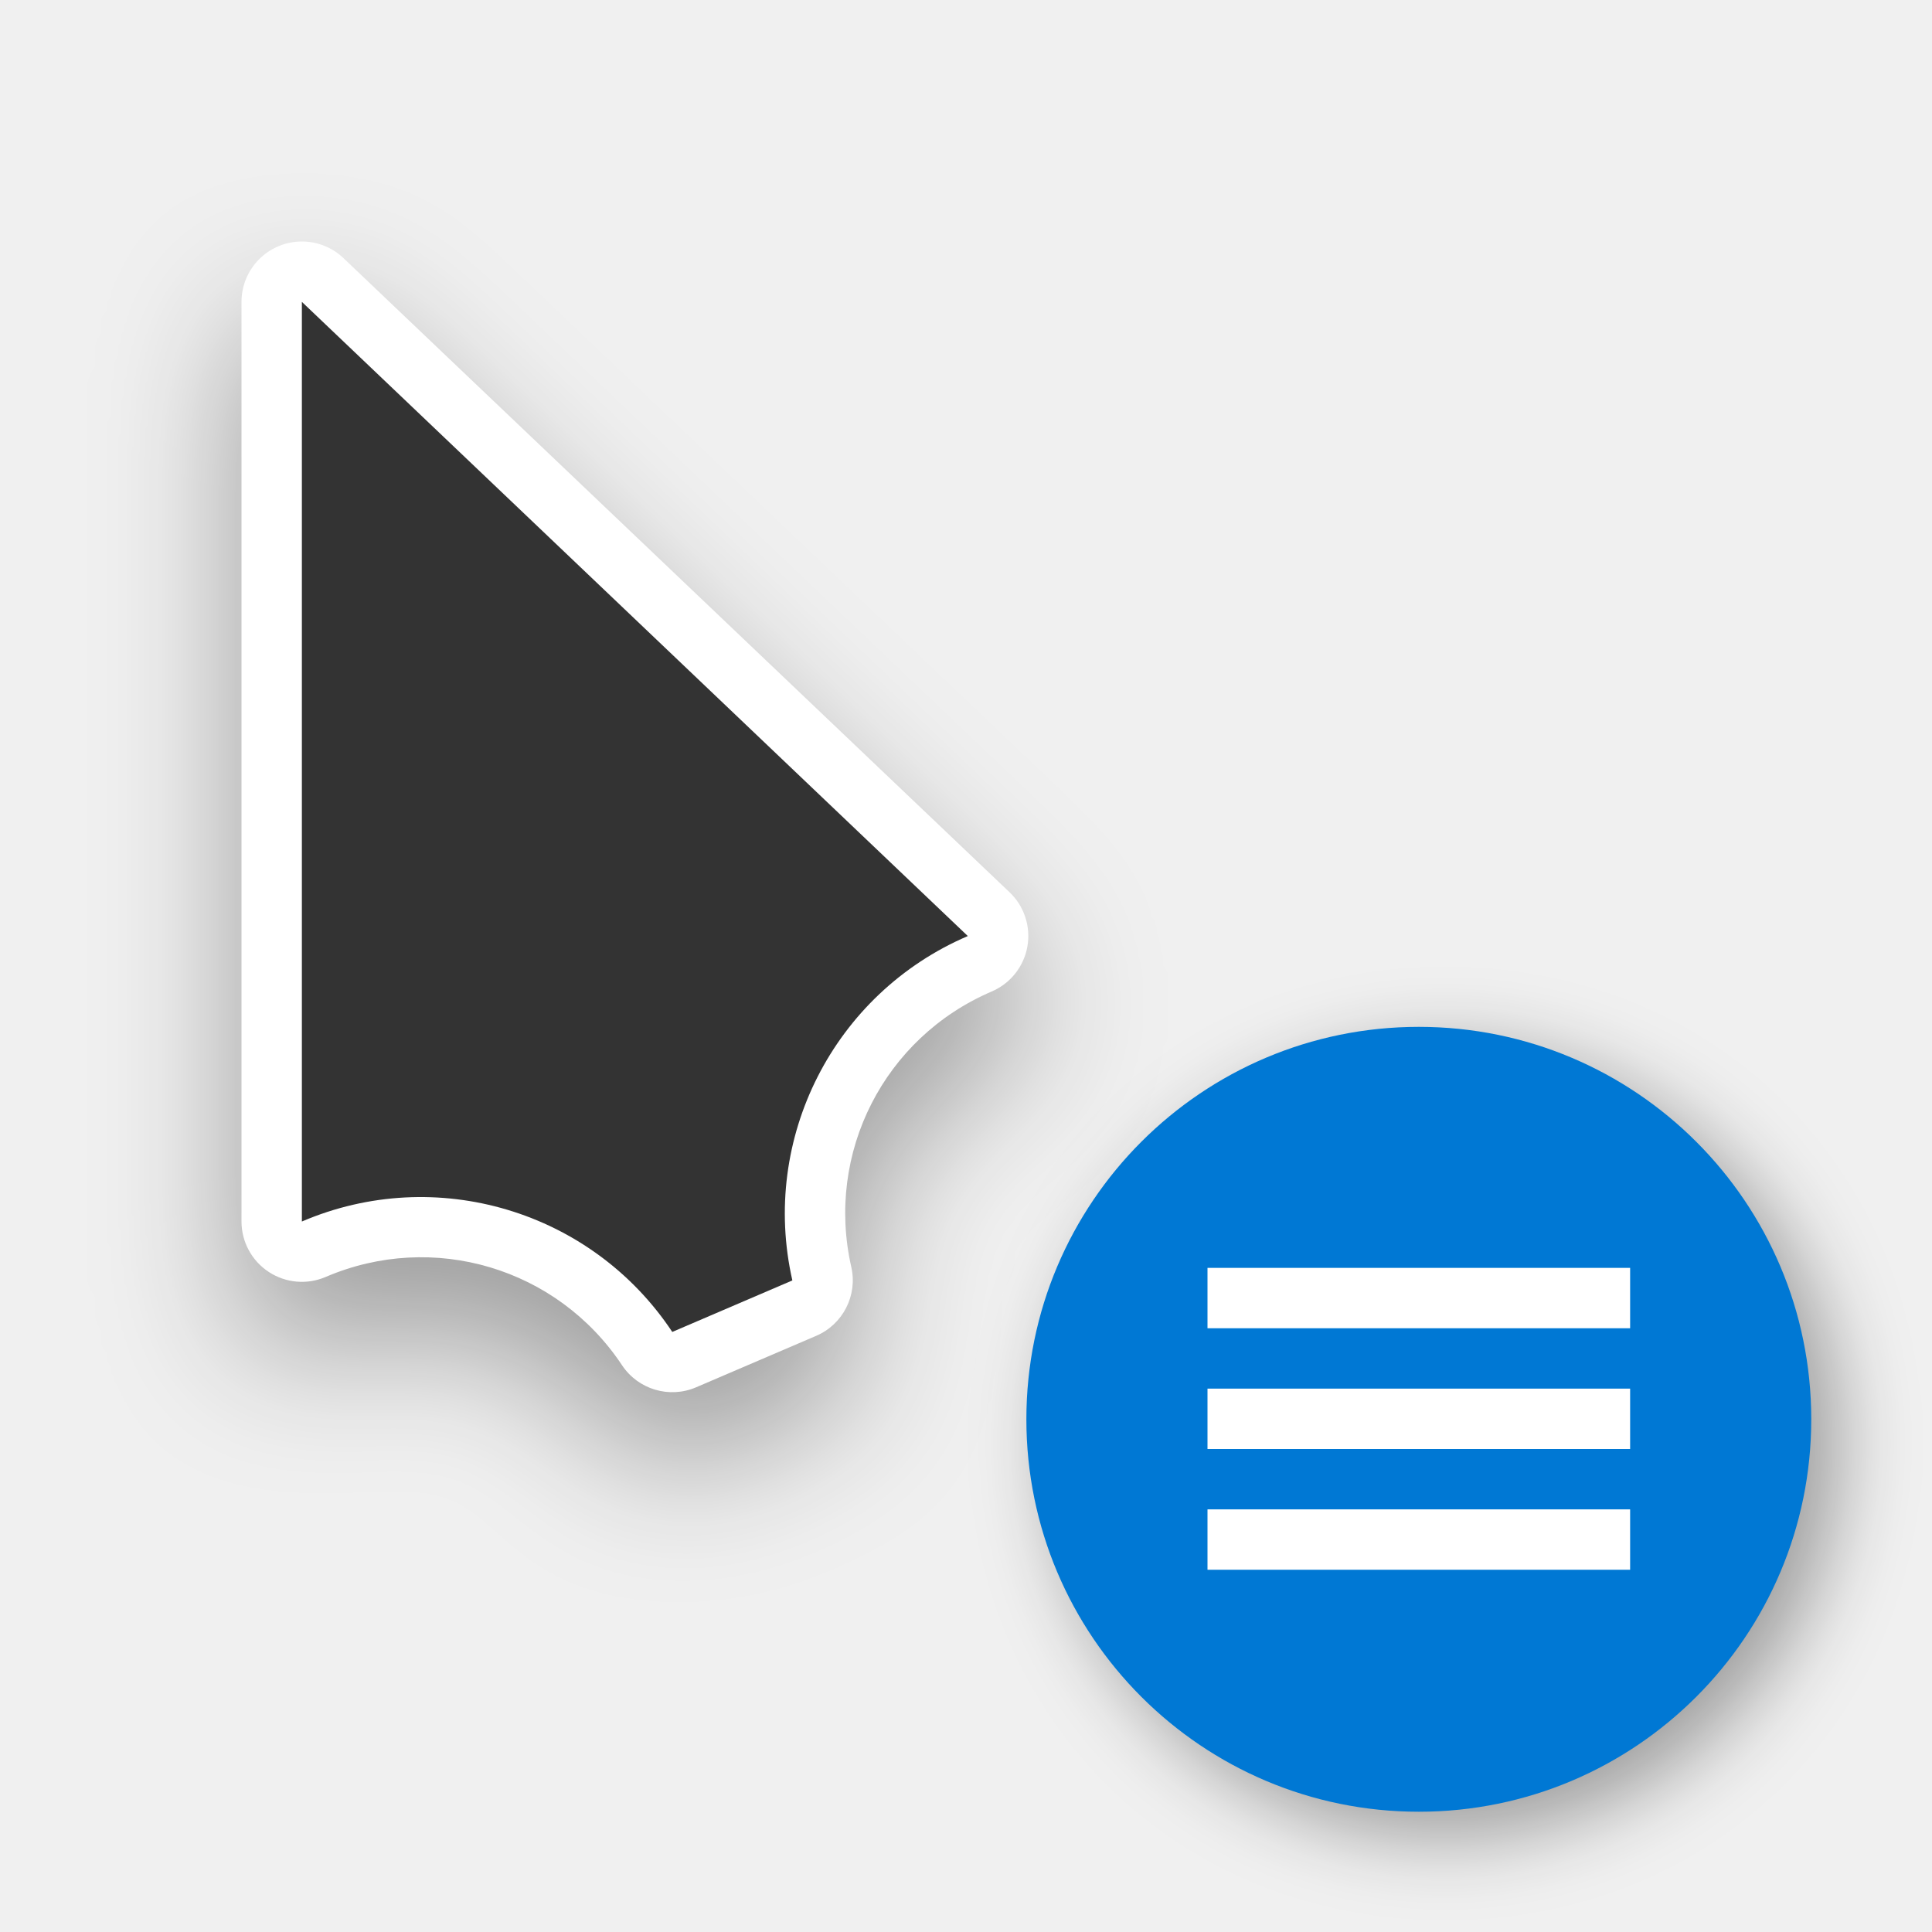
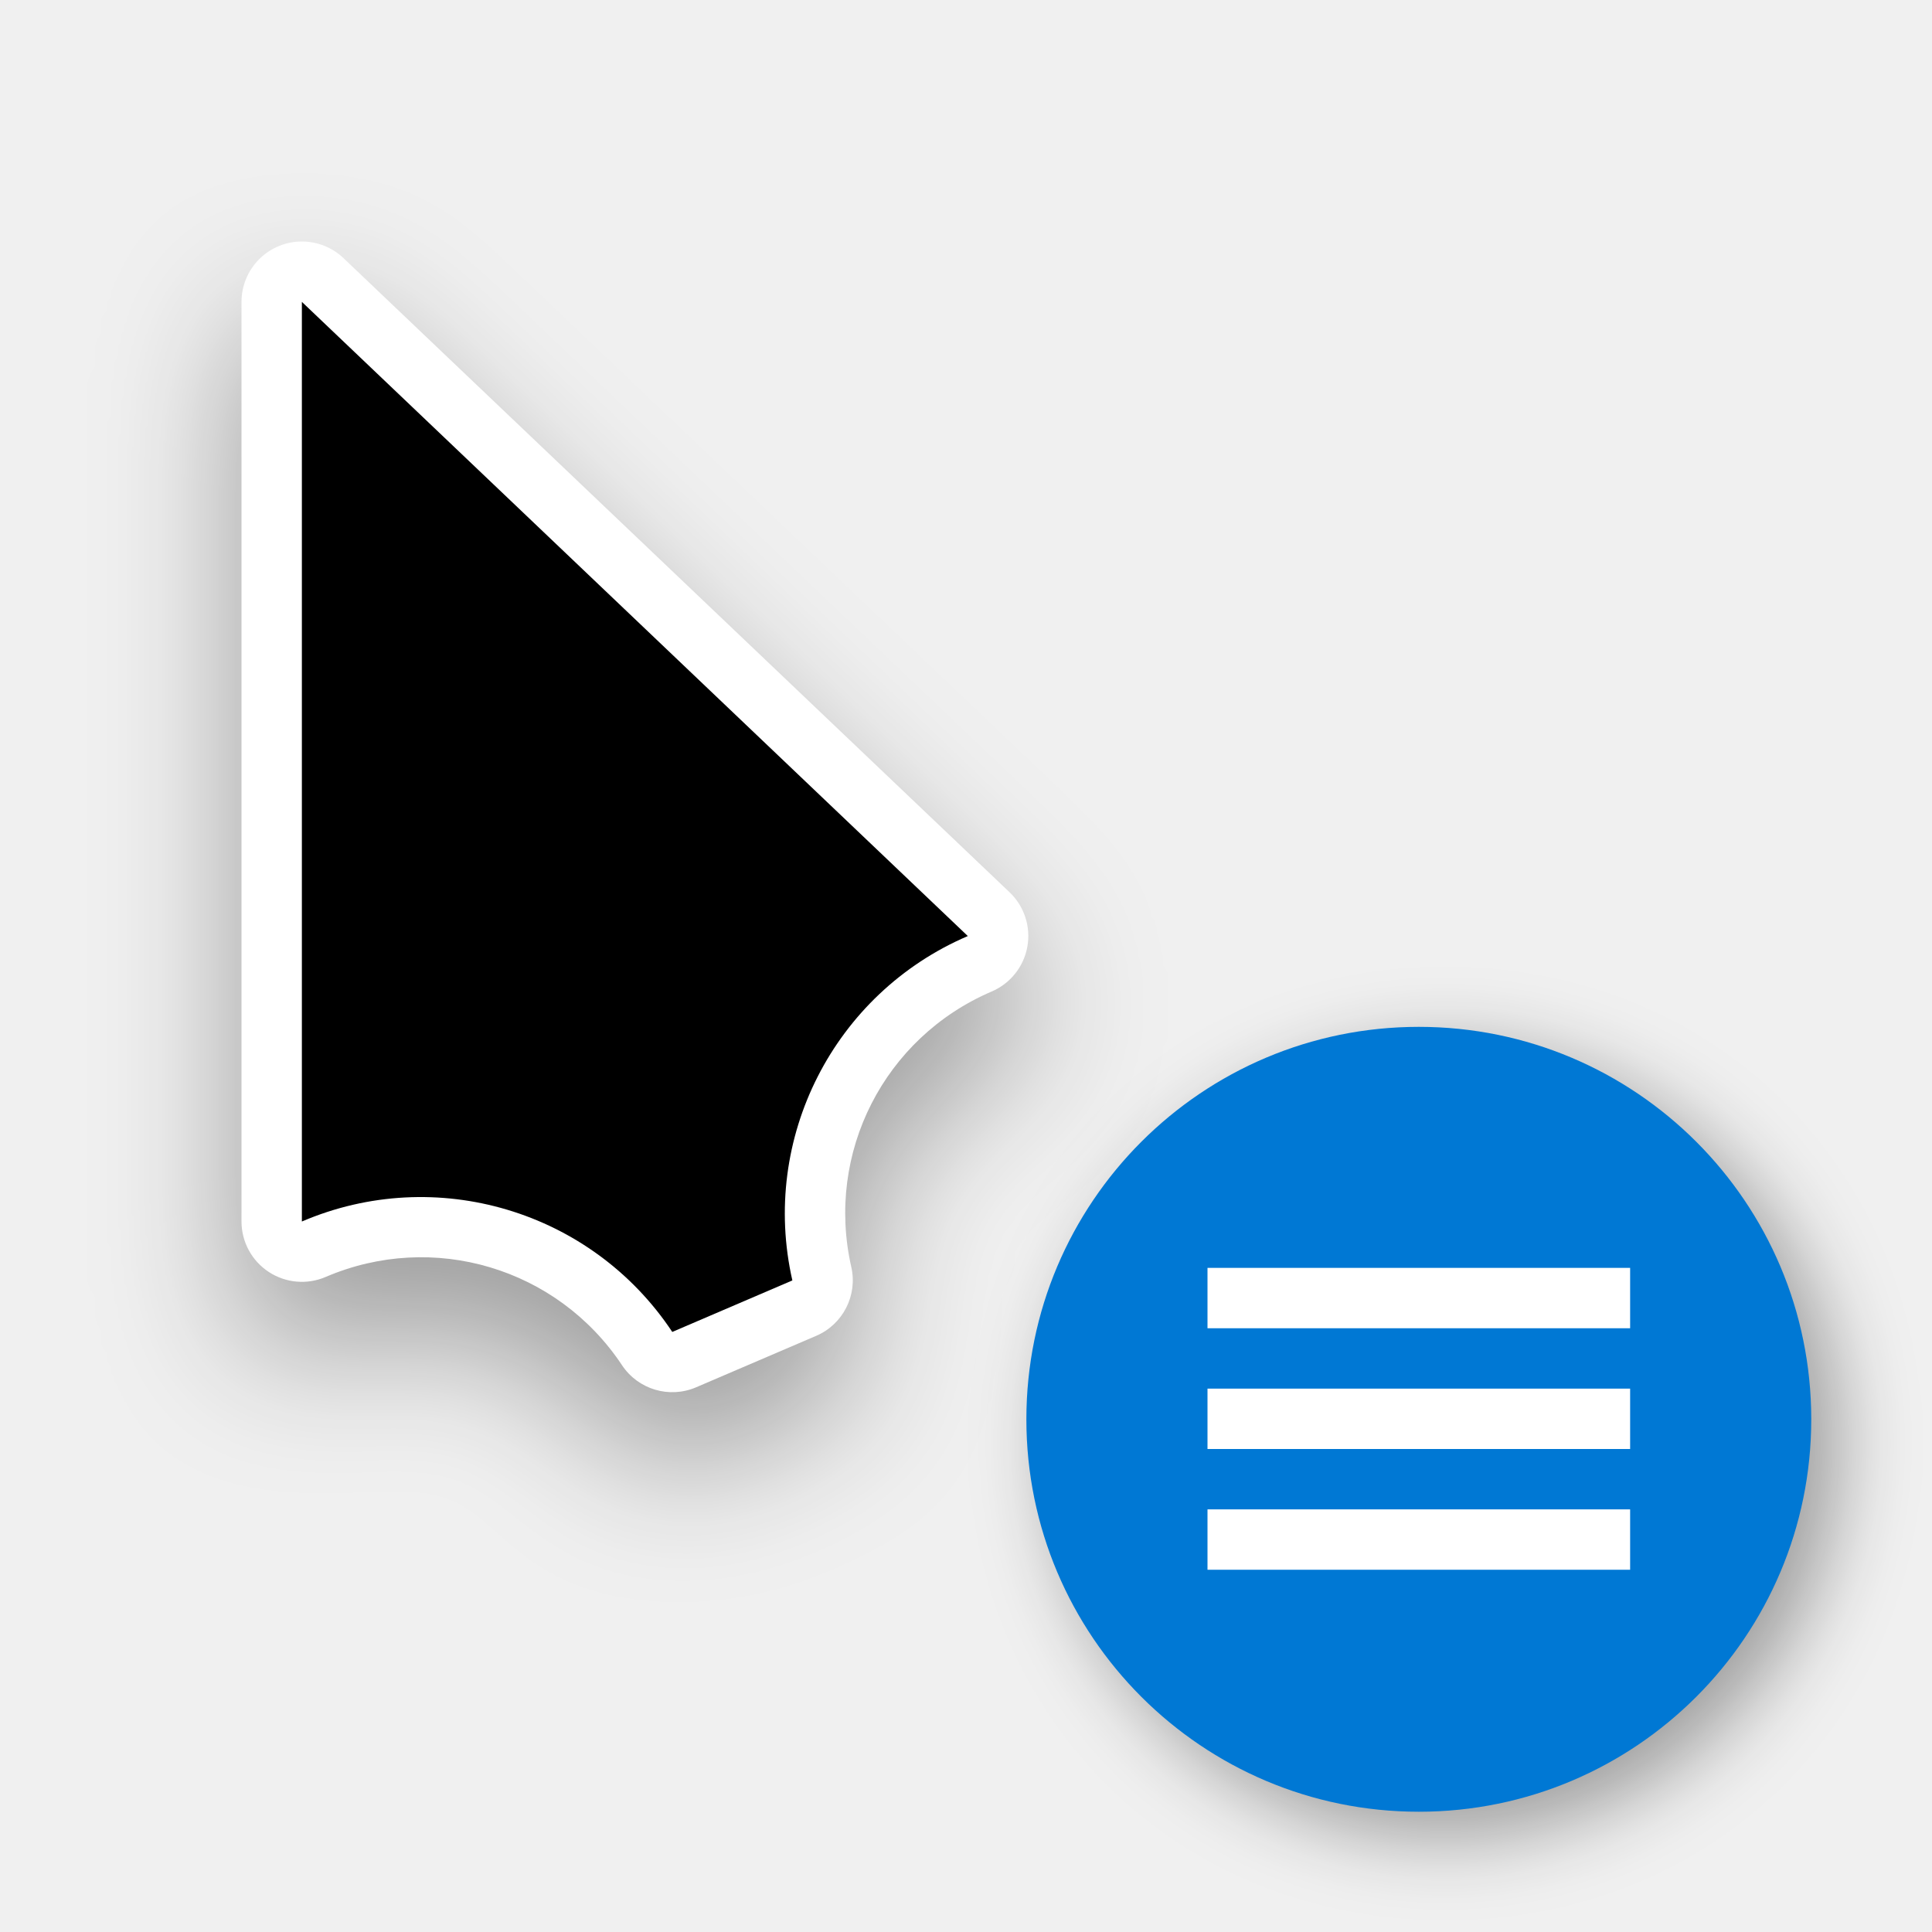
<svg xmlns="http://www.w3.org/2000/svg" width="32" height="32" version="1.1" viewBox="0 0 32 32" id="svg38">
  <defs id="defs8">
    <filter id="a" x="-.12" y="-.12" width="1.24" height="1.24" color-interpolation-filters="sRGB">
      <feGaussianBlur stdDeviation="0.65" id="feGaussianBlur2" />
    </filter>
    <filter id="b" x="-.162" y="-.095" width="1.324" height="1.191" color-interpolation-filters="sRGB">
      <feGaussianBlur stdDeviation="0.628" id="feGaussianBlur5" />
    </filter>
    <filter style="color-interpolation-filters:sRGB" id="filter880" x="-0.213" width="1.427" y="-0.146" height="1.292">
      <feGaussianBlur stdDeviation="1.158" id="feGaussianBlur882" />
    </filter>
  </defs>
  <circle cx="23.94" cy="23.908" r="6.5" id="circle10" style="opacity:0.35;filter:url(#a)" />
  <circle cx="23.5" cy="23.508" r="6.5" id="circle12" style="fill:#0078d4;fill-opacity:1" />
  <g style="fill:#ffffff" id="g34" transform="translate(2,-1020.4)">
    <rect id="rect28" style="paint-order:stroke fill markers;fill:#ffffff" height="1" width="7" y="1041.4" x="18" />
    <rect id="rect30" style="paint-order:stroke fill markers;fill:#ffffff" height="1" width="7" y="1043.4" x="18" />
    <rect id="rect32" style="paint-order:stroke fill markers;fill:#ffffff" height="1" width="7" y="1045.4" x="18" />
  </g>
  <g id="g887">
    <path style="color:#000000;font-style:normal;font-variant:normal;font-weight:normal;font-stretch:normal;font-size:medium;line-height:normal;font-family:sans-serif;font-variant-ligatures:normal;font-variant-position:normal;font-variant-caps:normal;font-variant-numeric:normal;font-variant-alternates:normal;font-variant-east-asian:normal;font-feature-settings:normal;font-variation-settings:normal;text-indent:0;text-align:start;text-decoration:none;text-decoration-line:none;text-decoration-style:solid;text-decoration-color:#000000;letter-spacing:normal;word-spacing:normal;text-transform:none;writing-mode:lr-tb;direction:ltr;text-orientation:mixed;dominant-baseline:auto;baseline-shift:baseline;text-anchor:start;white-space:normal;shape-padding:0;shape-margin:0;inline-size:0;clip-rule:nonzero;display:inline;overflow:visible;visibility:visible;opacity:0.35;isolation:auto;mix-blend-mode:normal;color-interpolation:sRGB;color-interpolation-filters:linearRGB;solid-color:#000000;solid-opacity:1;vector-effect:none;fill:#000000;fill-opacity:1;fill-rule:nonzero;stroke:none;stroke-linecap:round;stroke-linejoin:round;stroke-miterlimit:4;stroke-dasharray:none;stroke-dashoffset:0;stroke-opacity:1;paint-order:stroke fill markers;filter:url(#filter880);color-rendering:auto;image-rendering:auto;shape-rendering:auto;text-rendering:auto;enable-background:accumulate;stop-color:#000000" d="M 5.004,5.16 C 4.45,5.158 4,5.606 4,6.16 V 21.393 c 7.644e-4,0.718 0.735,1.201 1.395,0.918 1.78,-0.763 3.836,-0.151 4.908,1.463 0.267,0.402 0.783,0.555 1.227,0.365 l 1.988,-0.852 c 0.444,-0.19 0.689,-0.67 0.582,-1.141 -0.429,-1.889 0.544,-3.799 2.324,-4.562 0.661,-0.282 0.818,-1.149 0.297,-1.645 L 5.689,5.436 C 5.504,5.26 5.259,5.161 5.004,5.16 Z" id="path878" />
    <path style="color:#000000;font-style:normal;font-variant:normal;font-weight:normal;font-stretch:normal;font-size:medium;line-height:normal;font-family:sans-serif;font-variant-ligatures:normal;font-variant-position:normal;font-variant-caps:normal;font-variant-numeric:normal;font-variant-alternates:normal;font-variant-east-asian:normal;font-feature-settings:normal;font-variation-settings:normal;text-indent:0;text-align:start;text-decoration:none;text-decoration-line:none;text-decoration-style:solid;text-decoration-color:#000000;letter-spacing:normal;word-spacing:normal;text-transform:none;writing-mode:lr-tb;direction:ltr;text-orientation:mixed;dominant-baseline:auto;baseline-shift:baseline;text-anchor:start;white-space:normal;shape-padding:0;shape-margin:0;inline-size:0;clip-rule:nonzero;display:inline;overflow:visible;visibility:visible;isolation:auto;mix-blend-mode:normal;color-interpolation:sRGB;color-interpolation-filters:linearRGB;solid-color:#000000;solid-opacity:1;vector-effect:none;fill:#ffffff;fill-opacity:1;fill-rule:nonzero;stroke:none;stroke-linecap:round;stroke-linejoin:round;stroke-miterlimit:4;stroke-dasharray:none;stroke-dashoffset:0;stroke-opacity:1;paint-order:stroke fill markers;color-rendering:auto;image-rendering:auto;shape-rendering:auto;text-rendering:auto;enable-background:accumulate;stop-color:#000000" d="M 5.004,4 A 1,1 0 0 0 4,5 v 15.232 a 1,1 0 0 0 1.395,0.918 c 1.78,-0.763 3.836,-0.151 4.908,1.463 a 1,1 0 0 0 1.227,0.365 l 1.988,-0.852 a 1,1 0 0 0 0.582,-1.141 c -0.429,-1.889 0.544,-3.799 2.324,-4.562 a 1,1 0 0 0 0.297,-1.645 L 5.689,4.275 A 1,1 0 0 0 5.004,4 Z M 6,7.334 14.439,15.371 c -1.614,1.22 -2.485,3.145 -2.332,5.186 L 11.363,20.875 C 9.991,19.357 7.997,18.66 6,18.988 Z" id="path872" />
-     <path style="color:#000000;font-style:normal;font-variant:normal;font-weight:normal;font-stretch:normal;font-size:medium;line-height:normal;font-family:sans-serif;font-variant-ligatures:normal;font-variant-position:normal;font-variant-caps:normal;font-variant-numeric:normal;font-variant-alternates:normal;font-variant-east-asian:normal;font-feature-settings:normal;font-variation-settings:normal;text-indent:0;text-align:start;text-decoration:none;text-decoration-line:none;text-decoration-style:solid;text-decoration-color:#000000;letter-spacing:normal;word-spacing:normal;text-transform:none;writing-mode:lr-tb;direction:ltr;text-orientation:mixed;dominant-baseline:auto;baseline-shift:baseline;text-anchor:start;white-space:normal;shape-padding:0;shape-margin:0;inline-size:0;clip-rule:nonzero;display:inline;overflow:visible;visibility:visible;isolation:auto;mix-blend-mode:normal;color-interpolation:sRGB;color-interpolation-filters:linearRGB;solid-color:#000000;solid-opacity:1;vector-effect:none;fill:#333333;fill-opacity:1;fill-rule:nonzero;stroke:none;stroke-width:2;stroke-linecap:round;stroke-linejoin:round;stroke-miterlimit:4;stroke-dasharray:none;stroke-dashoffset:0;stroke-opacity:1;paint-order:stroke fill markers;color-rendering:auto;image-rendering:auto;shape-rendering:auto;text-rendering:auto;enable-background:accumulate;stop-color:#000000" d="m 5,5 v 15.232 c 2.218,-0.951 4.8,-0.181 6.135,1.829 l 1.989,-0.853 c -0.535,-2.353 0.688,-4.753 2.906,-5.704 z" id="path874" />
+     <path style="color:#000000;font-style:normal;font-variant:normal;font-weight:normal;font-stretch:normal;font-size:medium;line-height:normal;font-family:sans-serif;font-variant-ligatures:normal;font-variant-position:normal;font-variant-caps:normal;font-variant-numeric:normal;font-variant-alternates:normal;font-variant-east-asian:normal;font-feature-settings:normal;font-variation-settings:normal;text-indent:0;text-align:start;text-decoration:none;text-decoration-line:none;text-decoration-style:solid;text-decoration-color:#000000;letter-spacing:normal;word-spacing:normal;text-transform:none;writing-mode:lr-tb;direction:ltr;text-orientation:mixed;dominant-baseline:auto;baseline-shift:baseline;text-anchor:start;white-space:normal;shape-padding:0;shape-margin:0;inline-size:0;clip-rule:nonzero;display:inline;overflow:visible;visibility:visible;isolation:auto;mix-blend-mode:normal;color-interpolation:sRGB;color-interpolation-filters:linearRGB;solid-color:#000000;solid-opacity:1;vector-effect:none;fill:#000000;fill-opacity:1;fill-rule:nonzero;stroke:none;stroke-width:2;stroke-linecap:round;stroke-linejoin:round;stroke-miterlimit:4;stroke-dasharray:none;stroke-dashoffset:0;stroke-opacity:1;paint-order:stroke fill markers;color-rendering:auto;image-rendering:auto;shape-rendering:auto;text-rendering:auto;enable-background:accumulate;stop-color:#000000" d="m 5,5 v 15.232 c 2.218,-0.951 4.8,-0.181 6.135,1.829 l 1.989,-0.853 c -0.535,-2.353 0.688,-4.753 2.906,-5.704 z" id="path874" />
  </g>
</svg>
